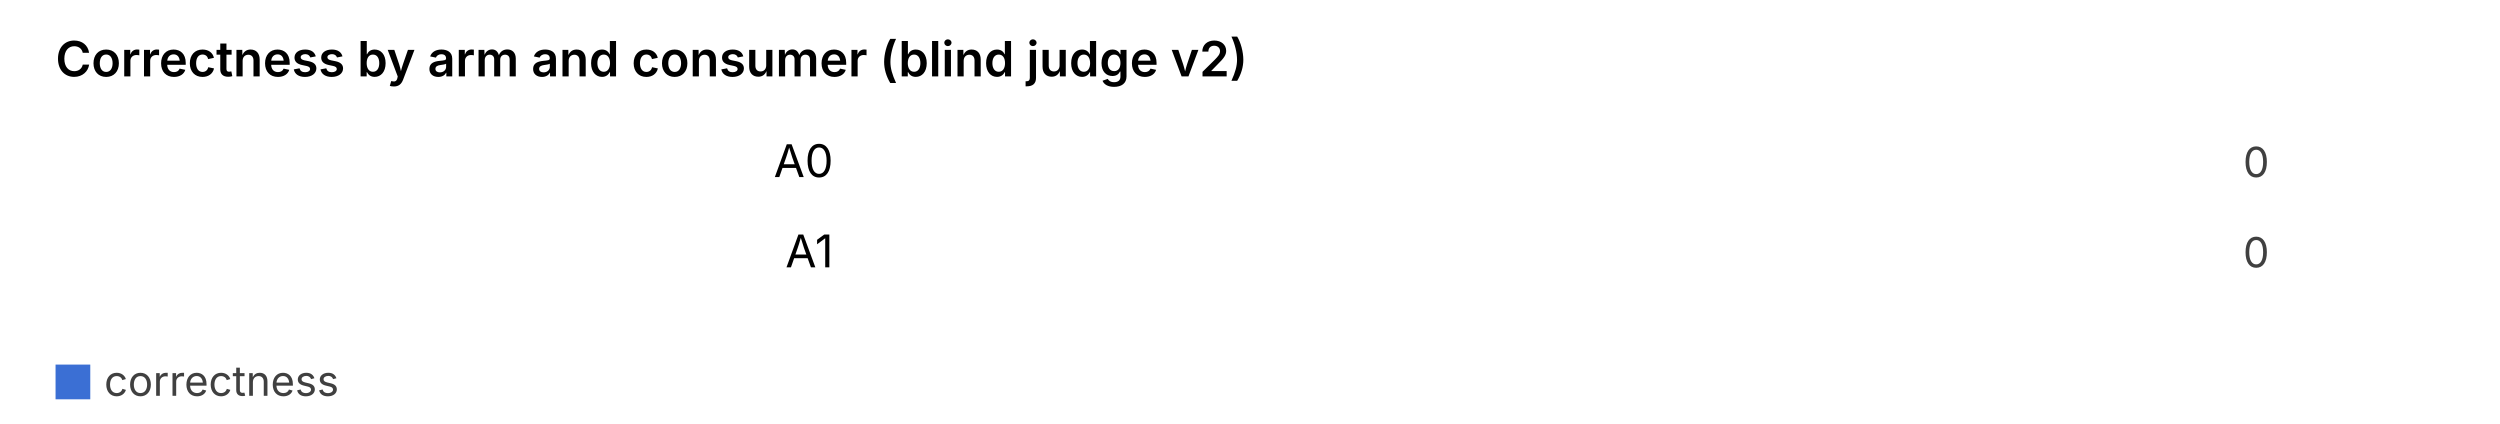
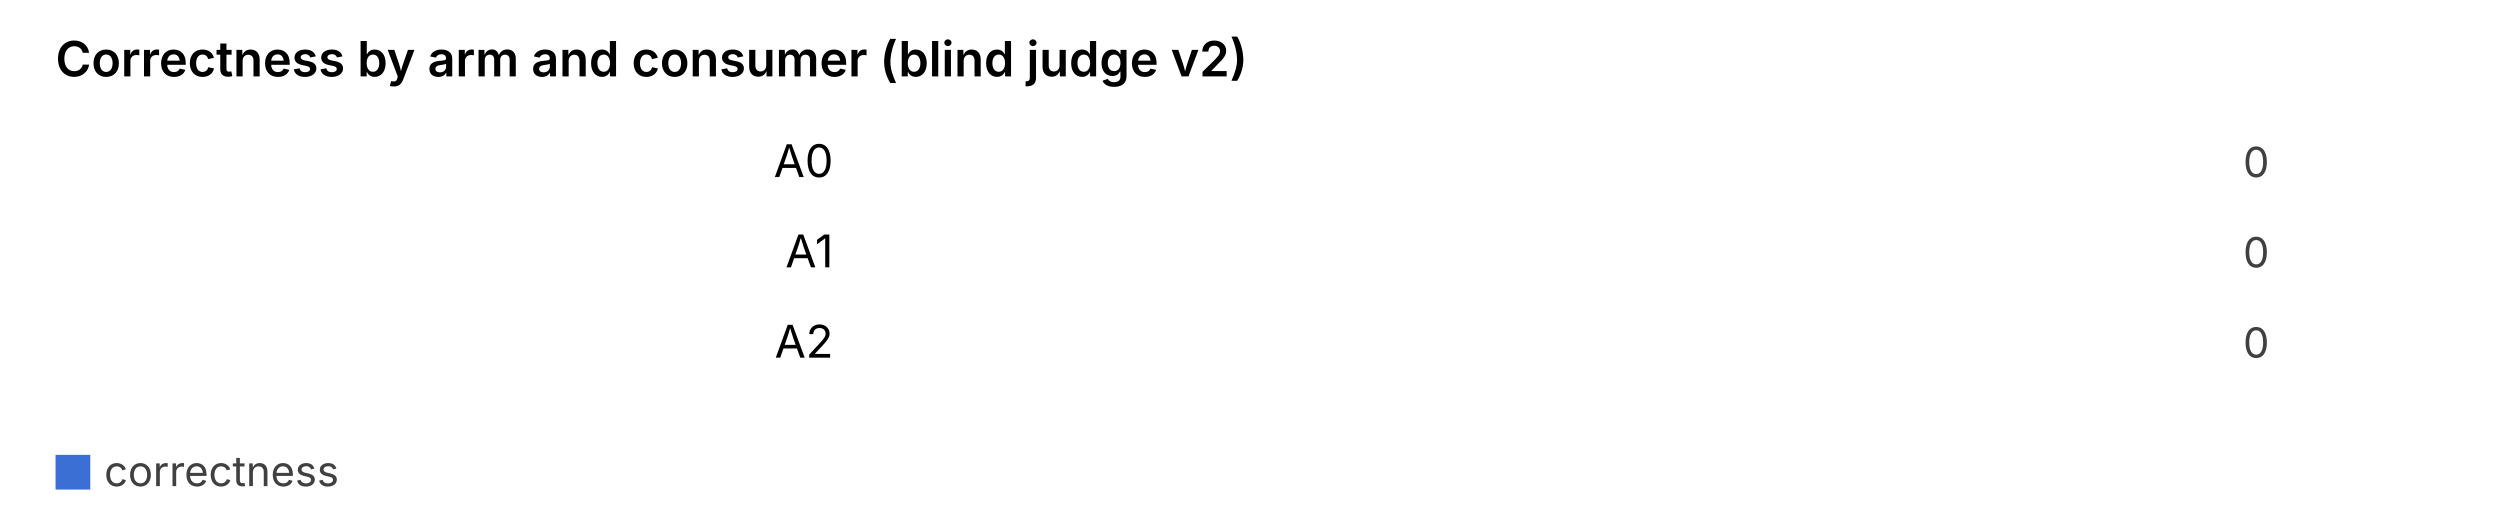
- <svg xmlns="http://www.w3.org/2000/svg" viewBox="0 0 720 122" width="720" height="122" role="img" aria-label="Correctness by arm and consumer (blind judge v2)">
+ <svg xmlns="http://www.w3.org/2000/svg" viewBox="0 0 720 148" width="720" height="148" role="img" aria-label="Correctness by arm and consumer (blind judge v2)">
  <style>text{font:13px system-ui,-apple-system,"Segoe UI",sans-serif;fill:currentColor}.t{font-weight:600;font-size:14px}.v{font-size:12px;opacity:.75}</style>
  <text class="t" x="16" y="22">Correctness by arm and consumer (blind judge v2)</text>
  <text x="240" y="51.0" text-anchor="end">A0</text>
  <rect x="248" y="39.0" width="0.0" height="15" fill="#3b6fd4" />
  <text class="v" x="646" y="51.0">0</text>
  <text x="240" y="77.0" text-anchor="end">A1</text>
  <rect x="248" y="65.0" width="0.0" height="15" fill="#3b6fd4" />
  <text class="v" x="646" y="77.0">0</text>
-   <rect x="16" y="105" width="10" height="10" fill="#3b6fd4" />
-   <text class="v" x="30" y="114">correctness</text>
+   <text x="240" y="103.0" text-anchor="end">A2</text>
+   <rect x="248" y="91.0" width="0.0" height="15" fill="#3b6fd4" />
+   <text class="v" x="646" y="103.0">0</text>
+   <rect x="16" y="131" width="10" height="10" fill="#3b6fd4" />
+   <text class="v" x="30" y="140">correctness</text>
</svg>
